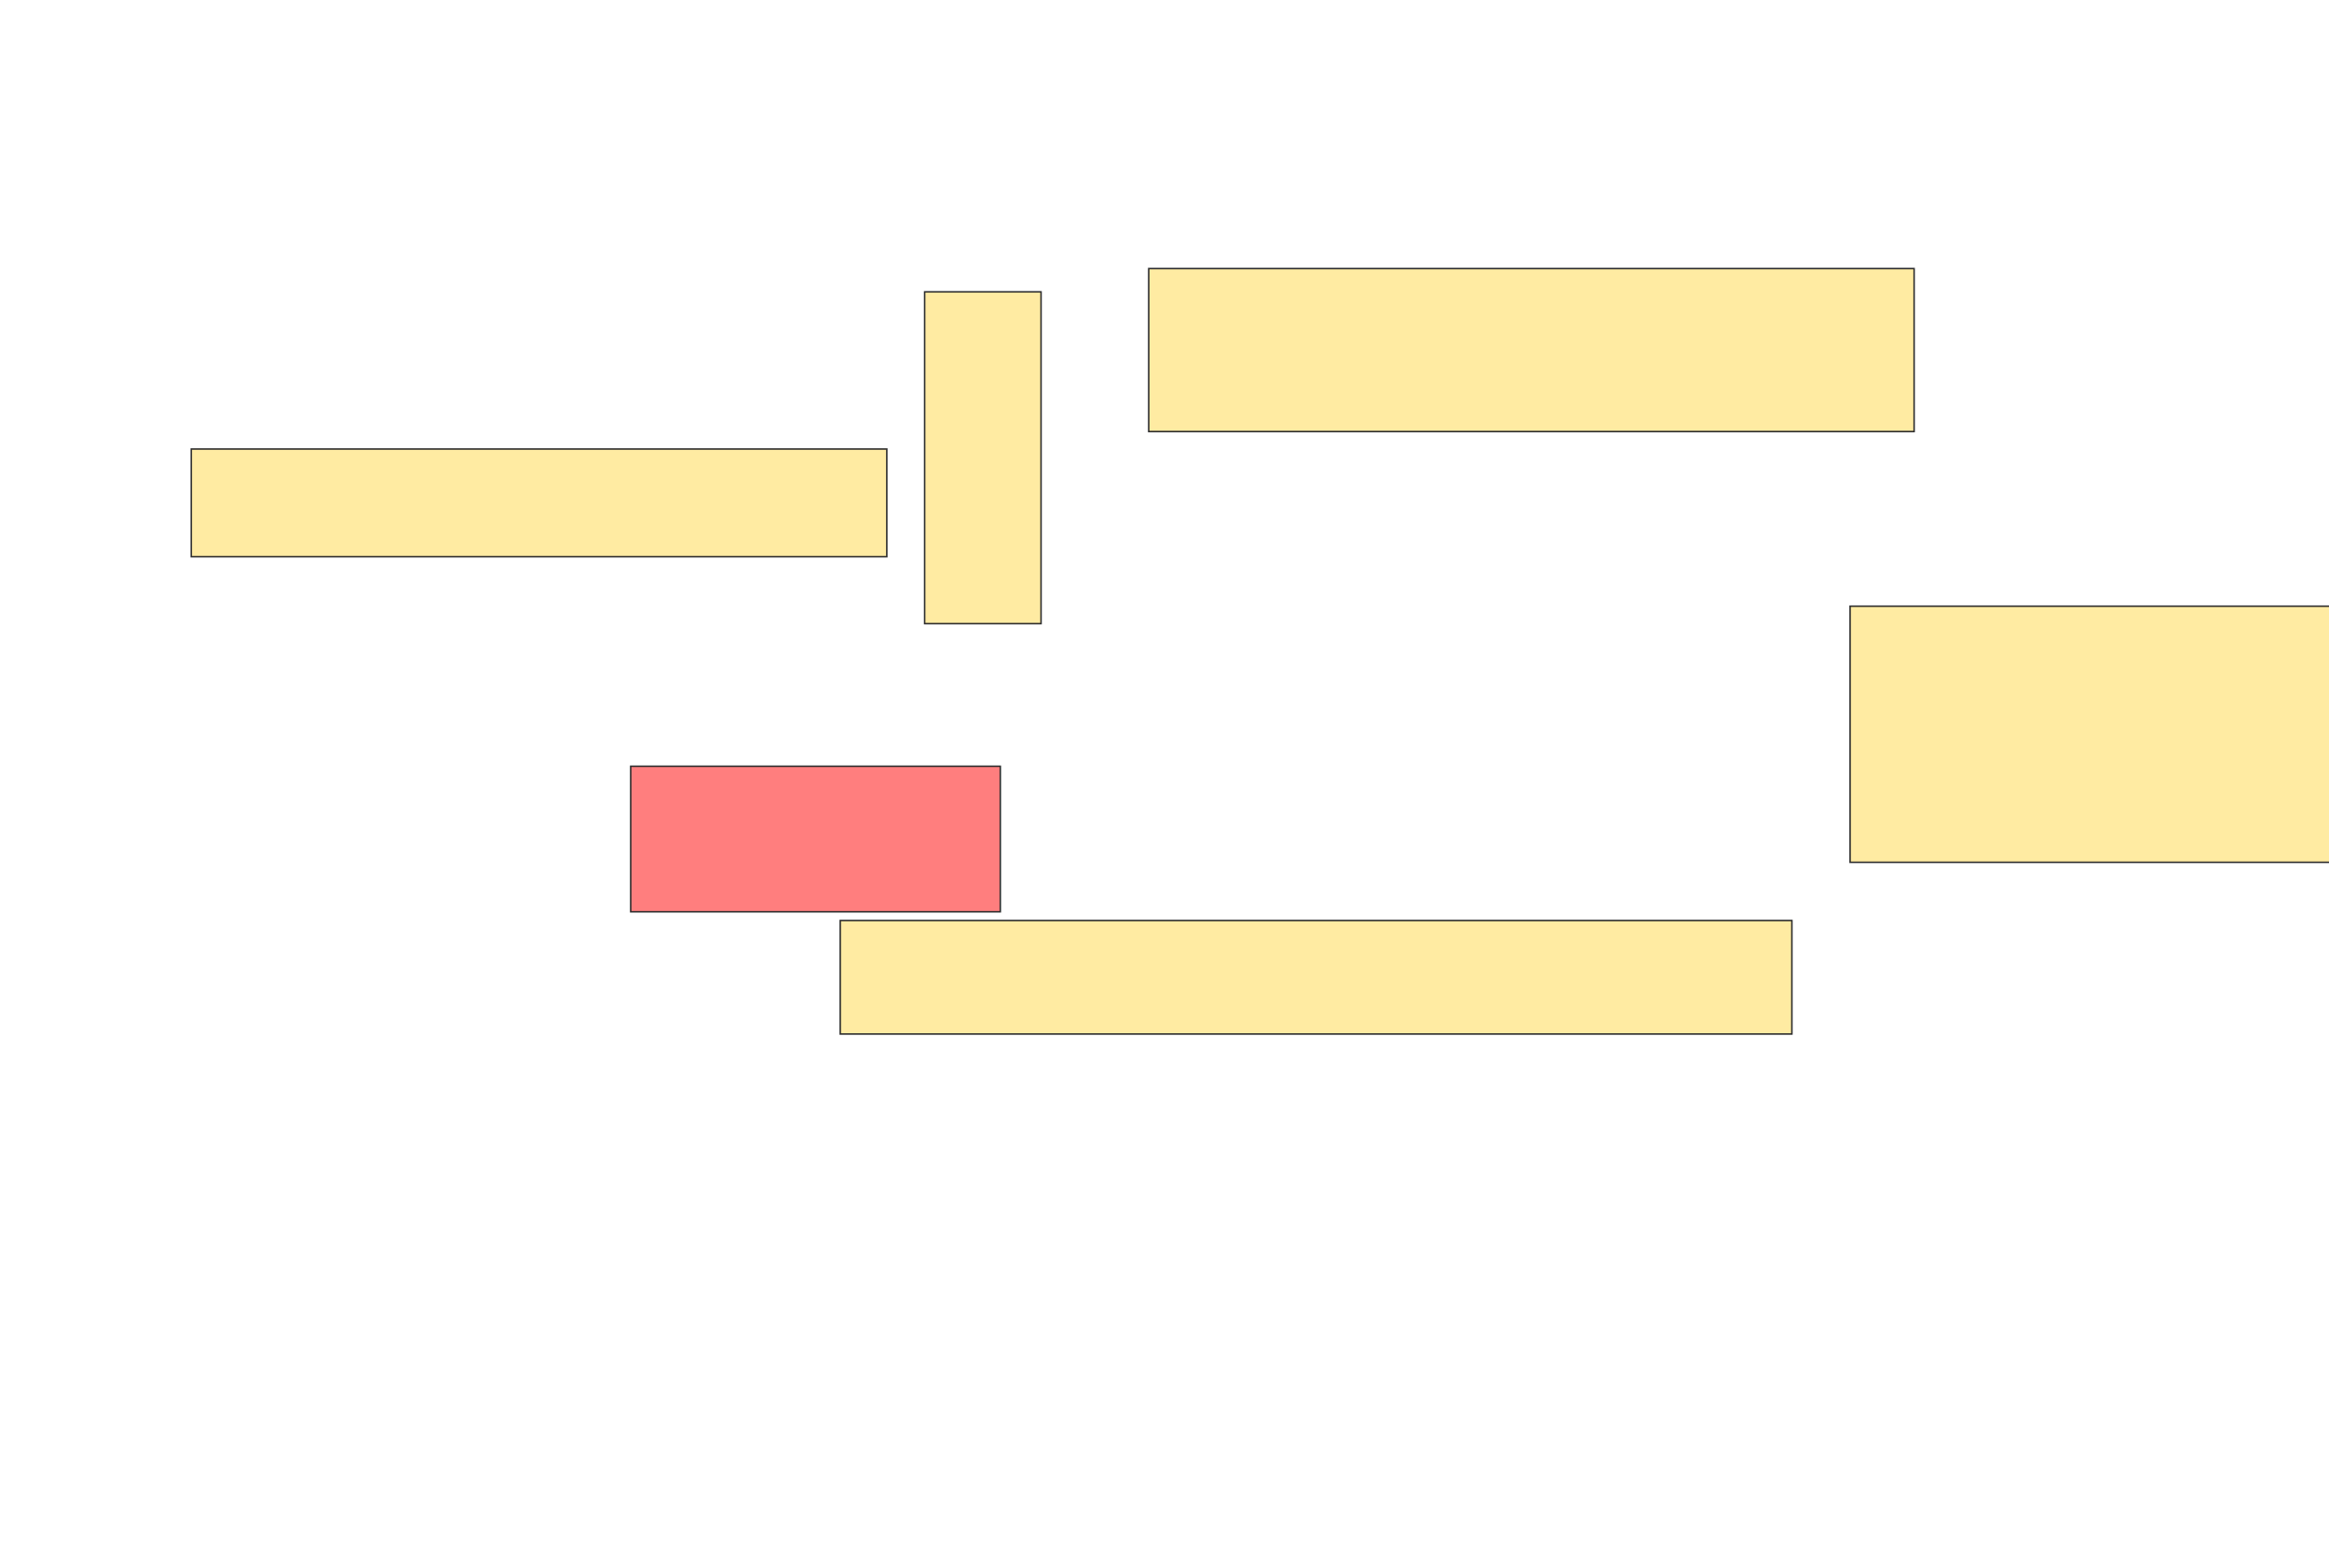
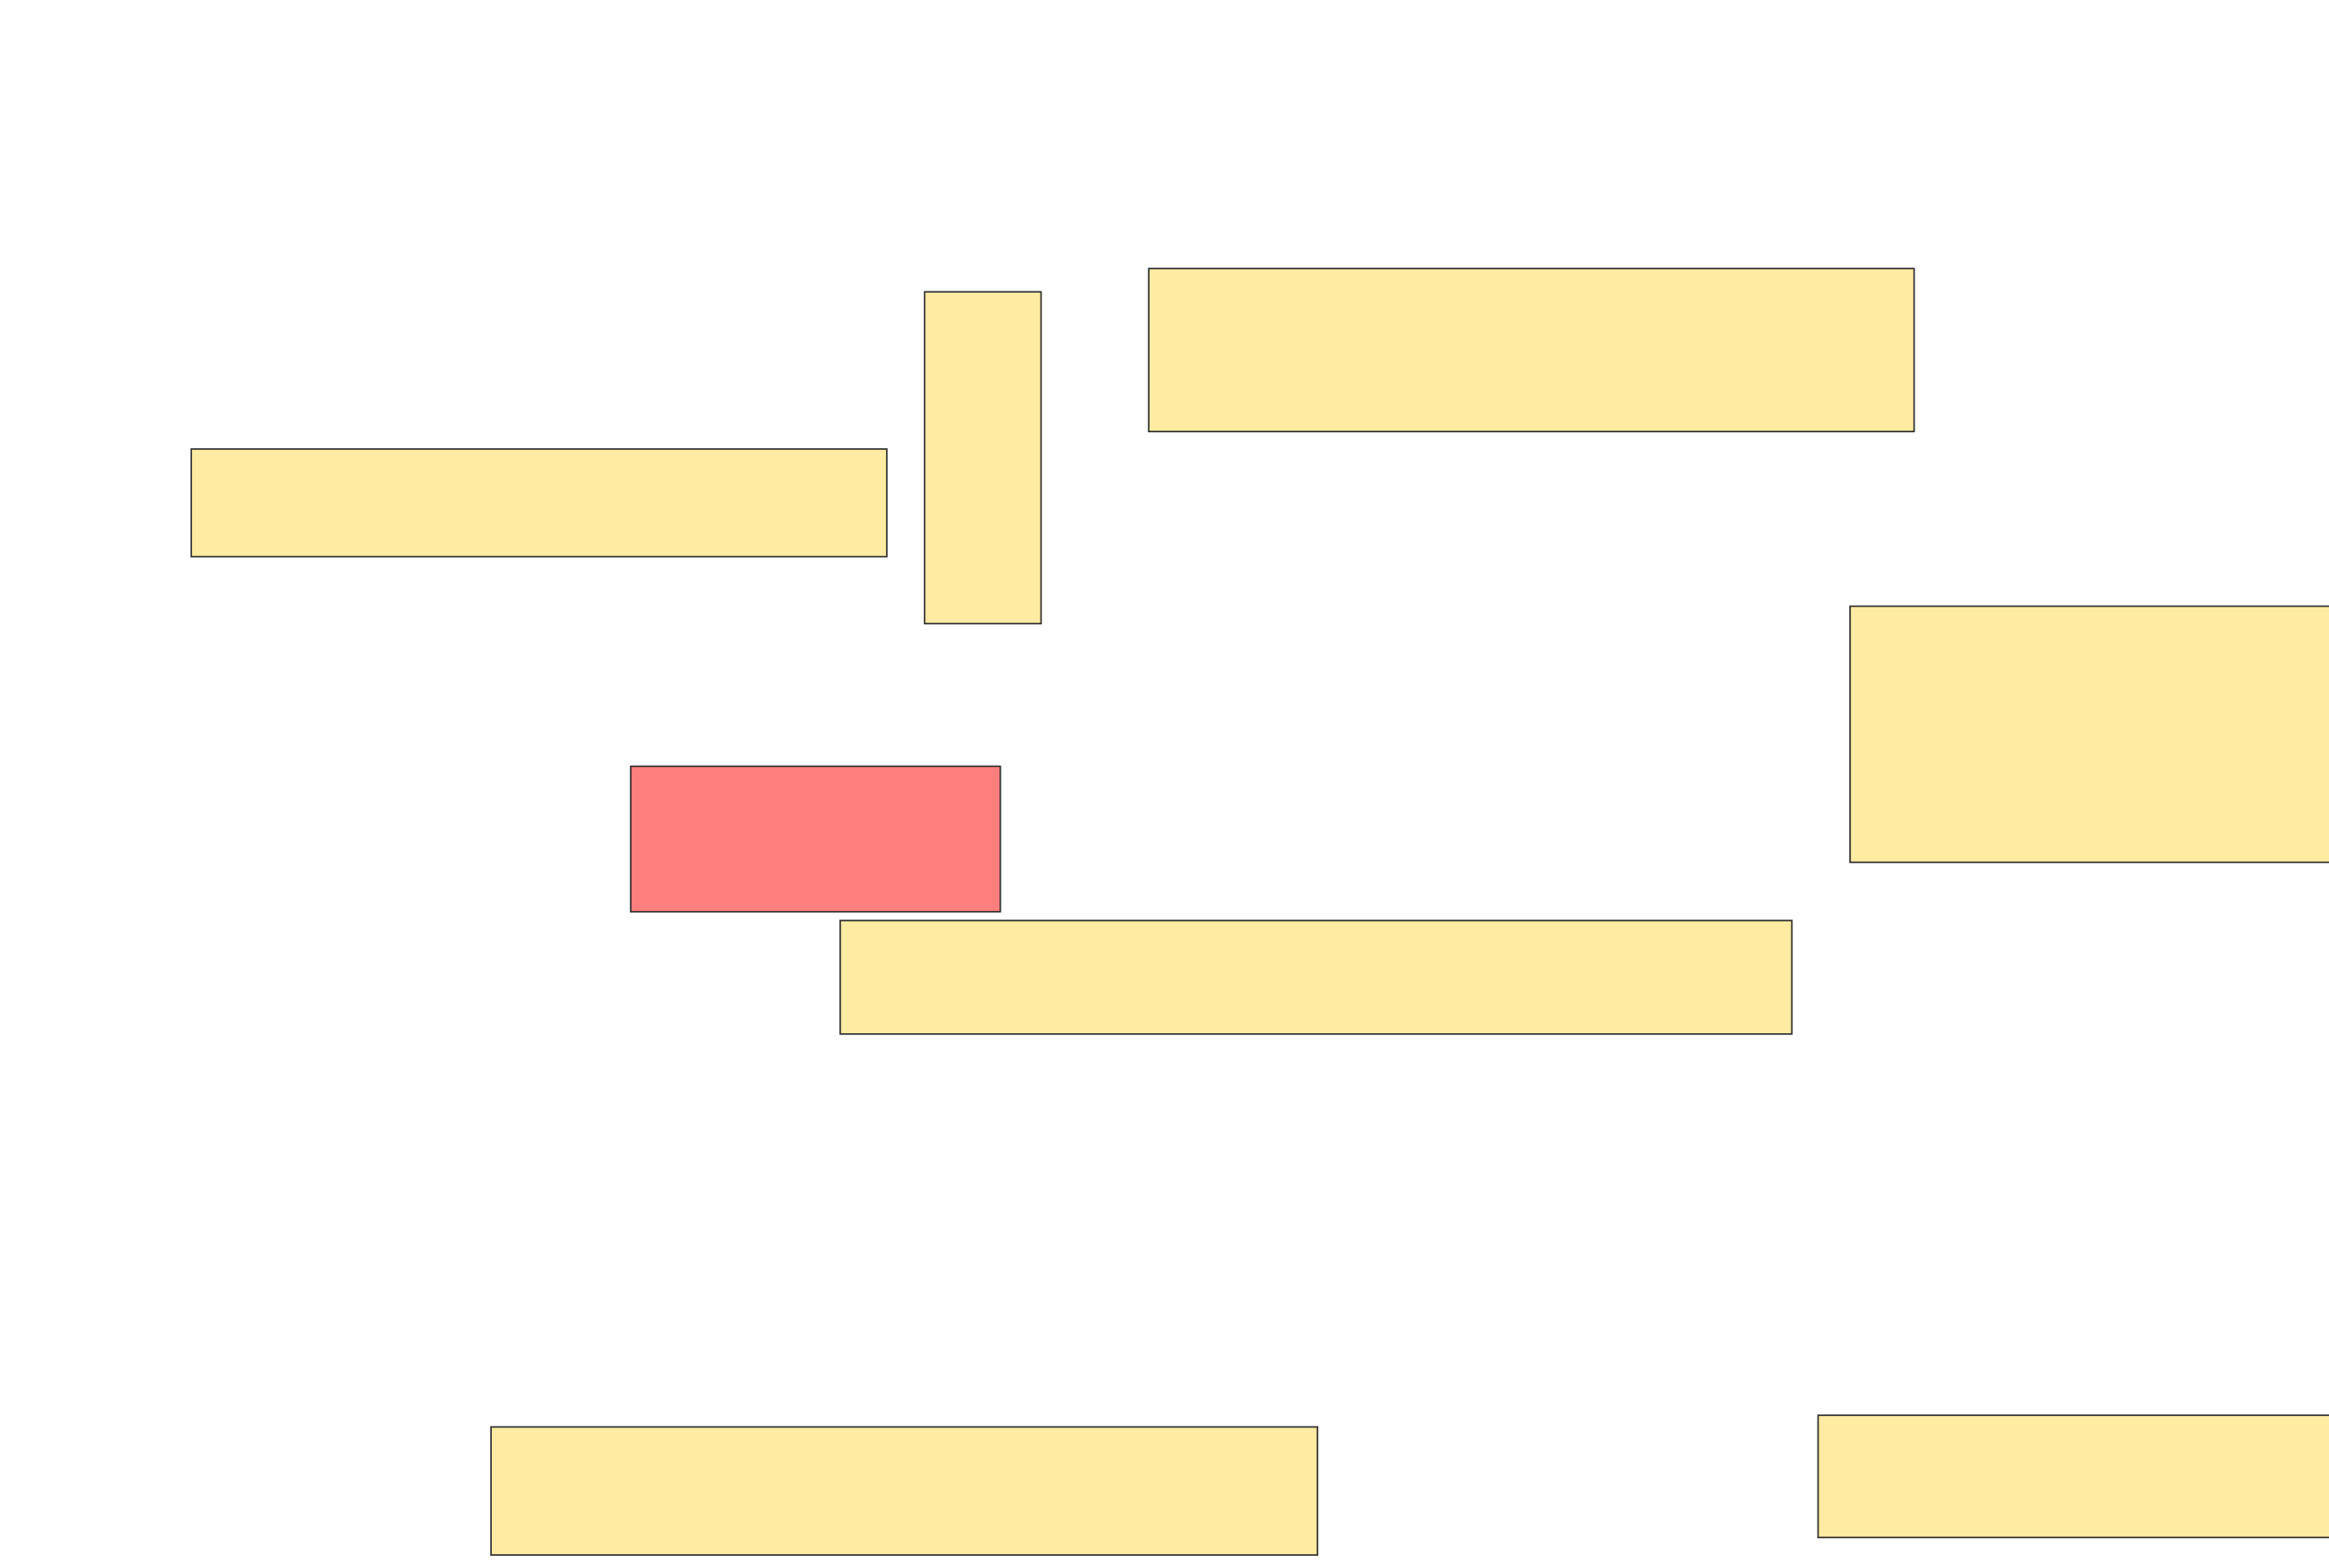
<svg xmlns="http://www.w3.org/2000/svg" width="1539" height="1036">
  <g>
  </g>
  <g>
-     <rect id="fdb3e786dfd64d7e9839d4ca9869d9da-ao-1" height="71.154" width="459.615" y="296.692" x="126.385" stroke="#2D2D2D" fill="#FFEBA2" />
-     <rect id="fdb3e786dfd64d7e9839d4ca9869d9da-ao-2" height="96.154" width="244.231" y="506.308" x="416.769" stroke="#2D2D2D" fill="#FF7E7E" class="qshape" />
-     <rect id="fdb3e786dfd64d7e9839d4ca9869d9da-ao-3" height="219.231" width="76.923" y="192.846" x="611" stroke="#2D2D2D" fill="#FFEBA2" />
-     <rect id="fdb3e786dfd64d7e9839d4ca9869d9da-ao-4" height="107.692" width="505.769" y="177.462" x="759.077" stroke="#2D2D2D" fill="#FFEBA2" />
-     <rect id="fdb3e786dfd64d7e9839d4ca9869d9da-ao-5" height="169.231" width="444.231" y="400.539" x="1222.538" stroke="#2D2D2D" fill="#FFEBA2" />
-     <rect id="fdb3e786dfd64d7e9839d4ca9869d9da-ao-6" height="75" width="628.846" y="608.231" x="555.231" stroke="#2D2D2D" fill="#FFEBA2" />
+     <rect fill="#FFEBA2" stroke="#2D2D2D" x="126.385" y="296.692" width="459.615" height="71.154" id="fdb3e786dfd64d7e9839d4ca9869d9da-ao-1" />
+     <rect fill="#FF7E7E" stroke="#2D2D2D" x="416.769" y="506.308" width="244.231" height="96.154" id="fdb3e786dfd64d7e9839d4ca9869d9da-ao-2" class="qshape" />
+     <rect fill="#FFEBA2" stroke="#2D2D2D" x="611" y="192.846" width="76.923" height="219.231" id="fdb3e786dfd64d7e9839d4ca9869d9da-ao-3" />
+     <rect fill="#FFEBA2" stroke="#2D2D2D" x="759.077" y="177.462" width="505.769" height="107.692" id="fdb3e786dfd64d7e9839d4ca9869d9da-ao-4" />
+     <rect fill="#FFEBA2" stroke="#2D2D2D" x="1222.538" y="400.539" width="444.231" height="169.231" id="fdb3e786dfd64d7e9839d4ca9869d9da-ao-5" />
+     <rect fill="#FFEBA2" stroke="#2D2D2D" x="555.231" y="608.231" width="628.846" height="75" id="fdb3e786dfd64d7e9839d4ca9869d9da-ao-6" />
+     <rect stroke="#2D2D2D" id="fdb3e786dfd64d7e9839d4ca9869d9da-ao-7" height="84.615" width="546.154" y="942.846" x="324.461" fill="#FFEBA2" />
+     <rect id="fdb3e786dfd64d7e9839d4ca9869d9da-ao-8" height="80.769" width="359.615" y="935.154" x="1201.385" stroke-linecap="null" stroke-linejoin="null" stroke-dasharray="null" stroke="#2D2D2D" fill="#FFEBA2" />
  </g>
</svg>
